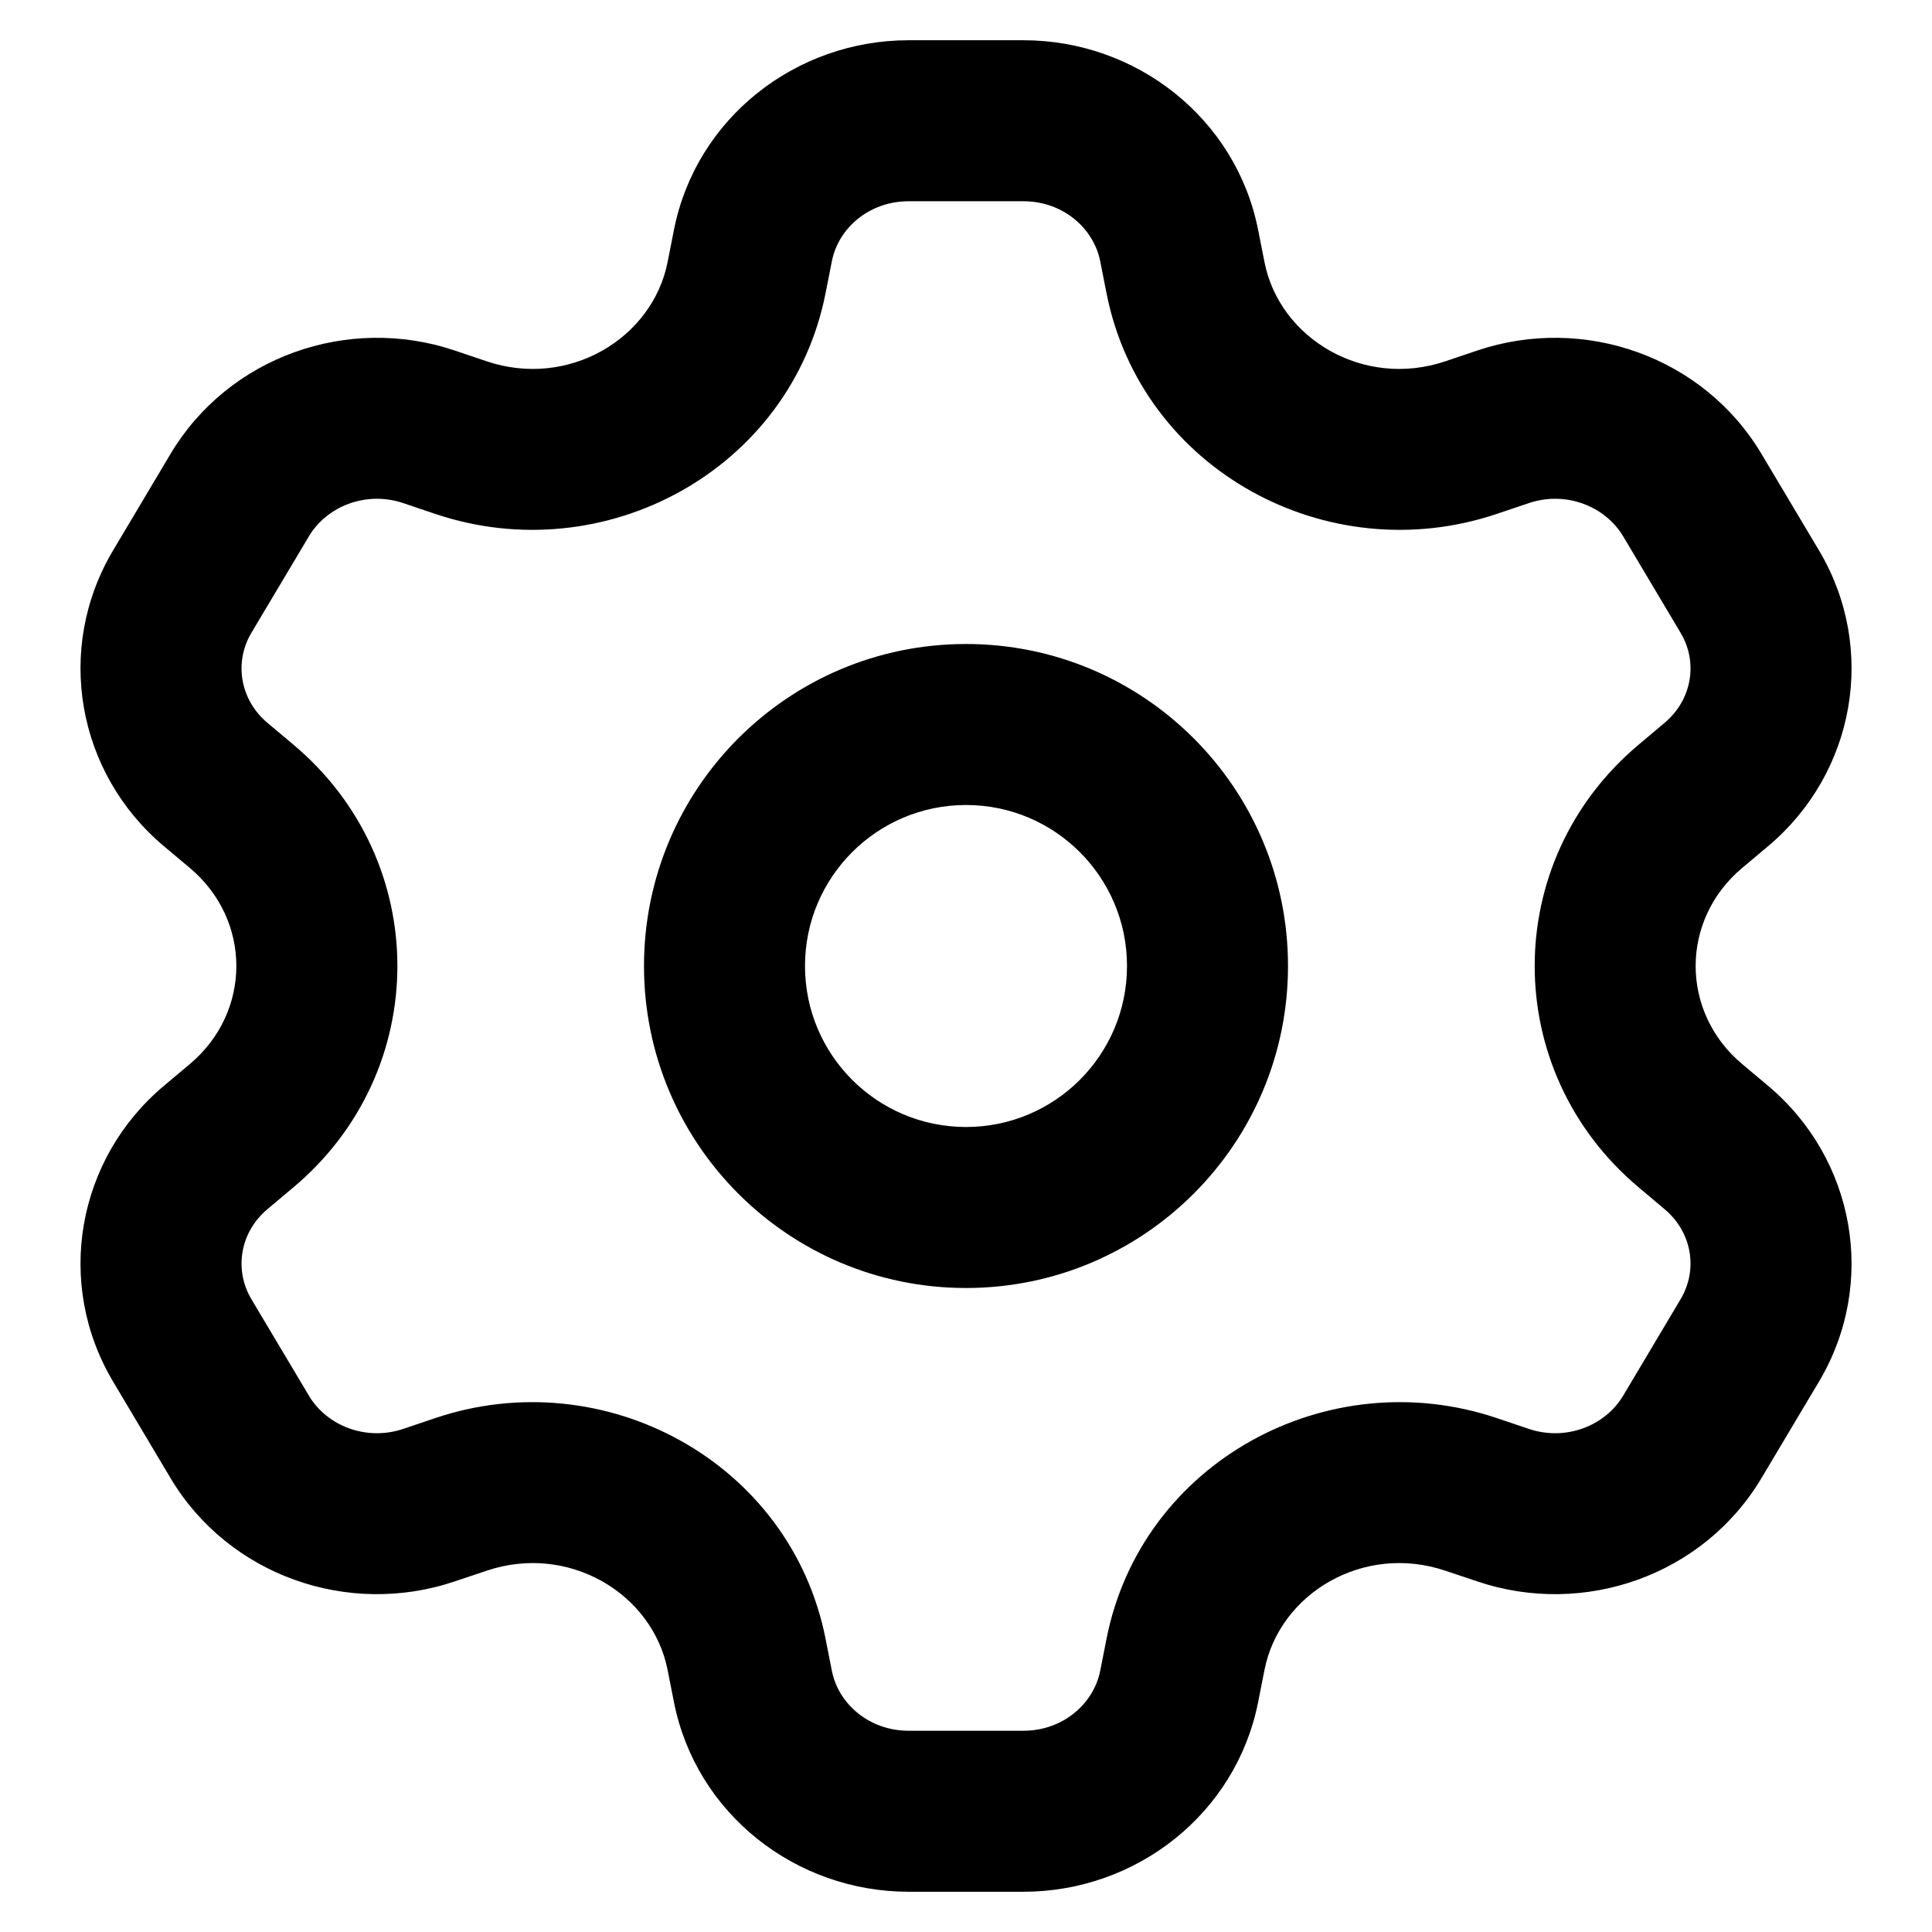
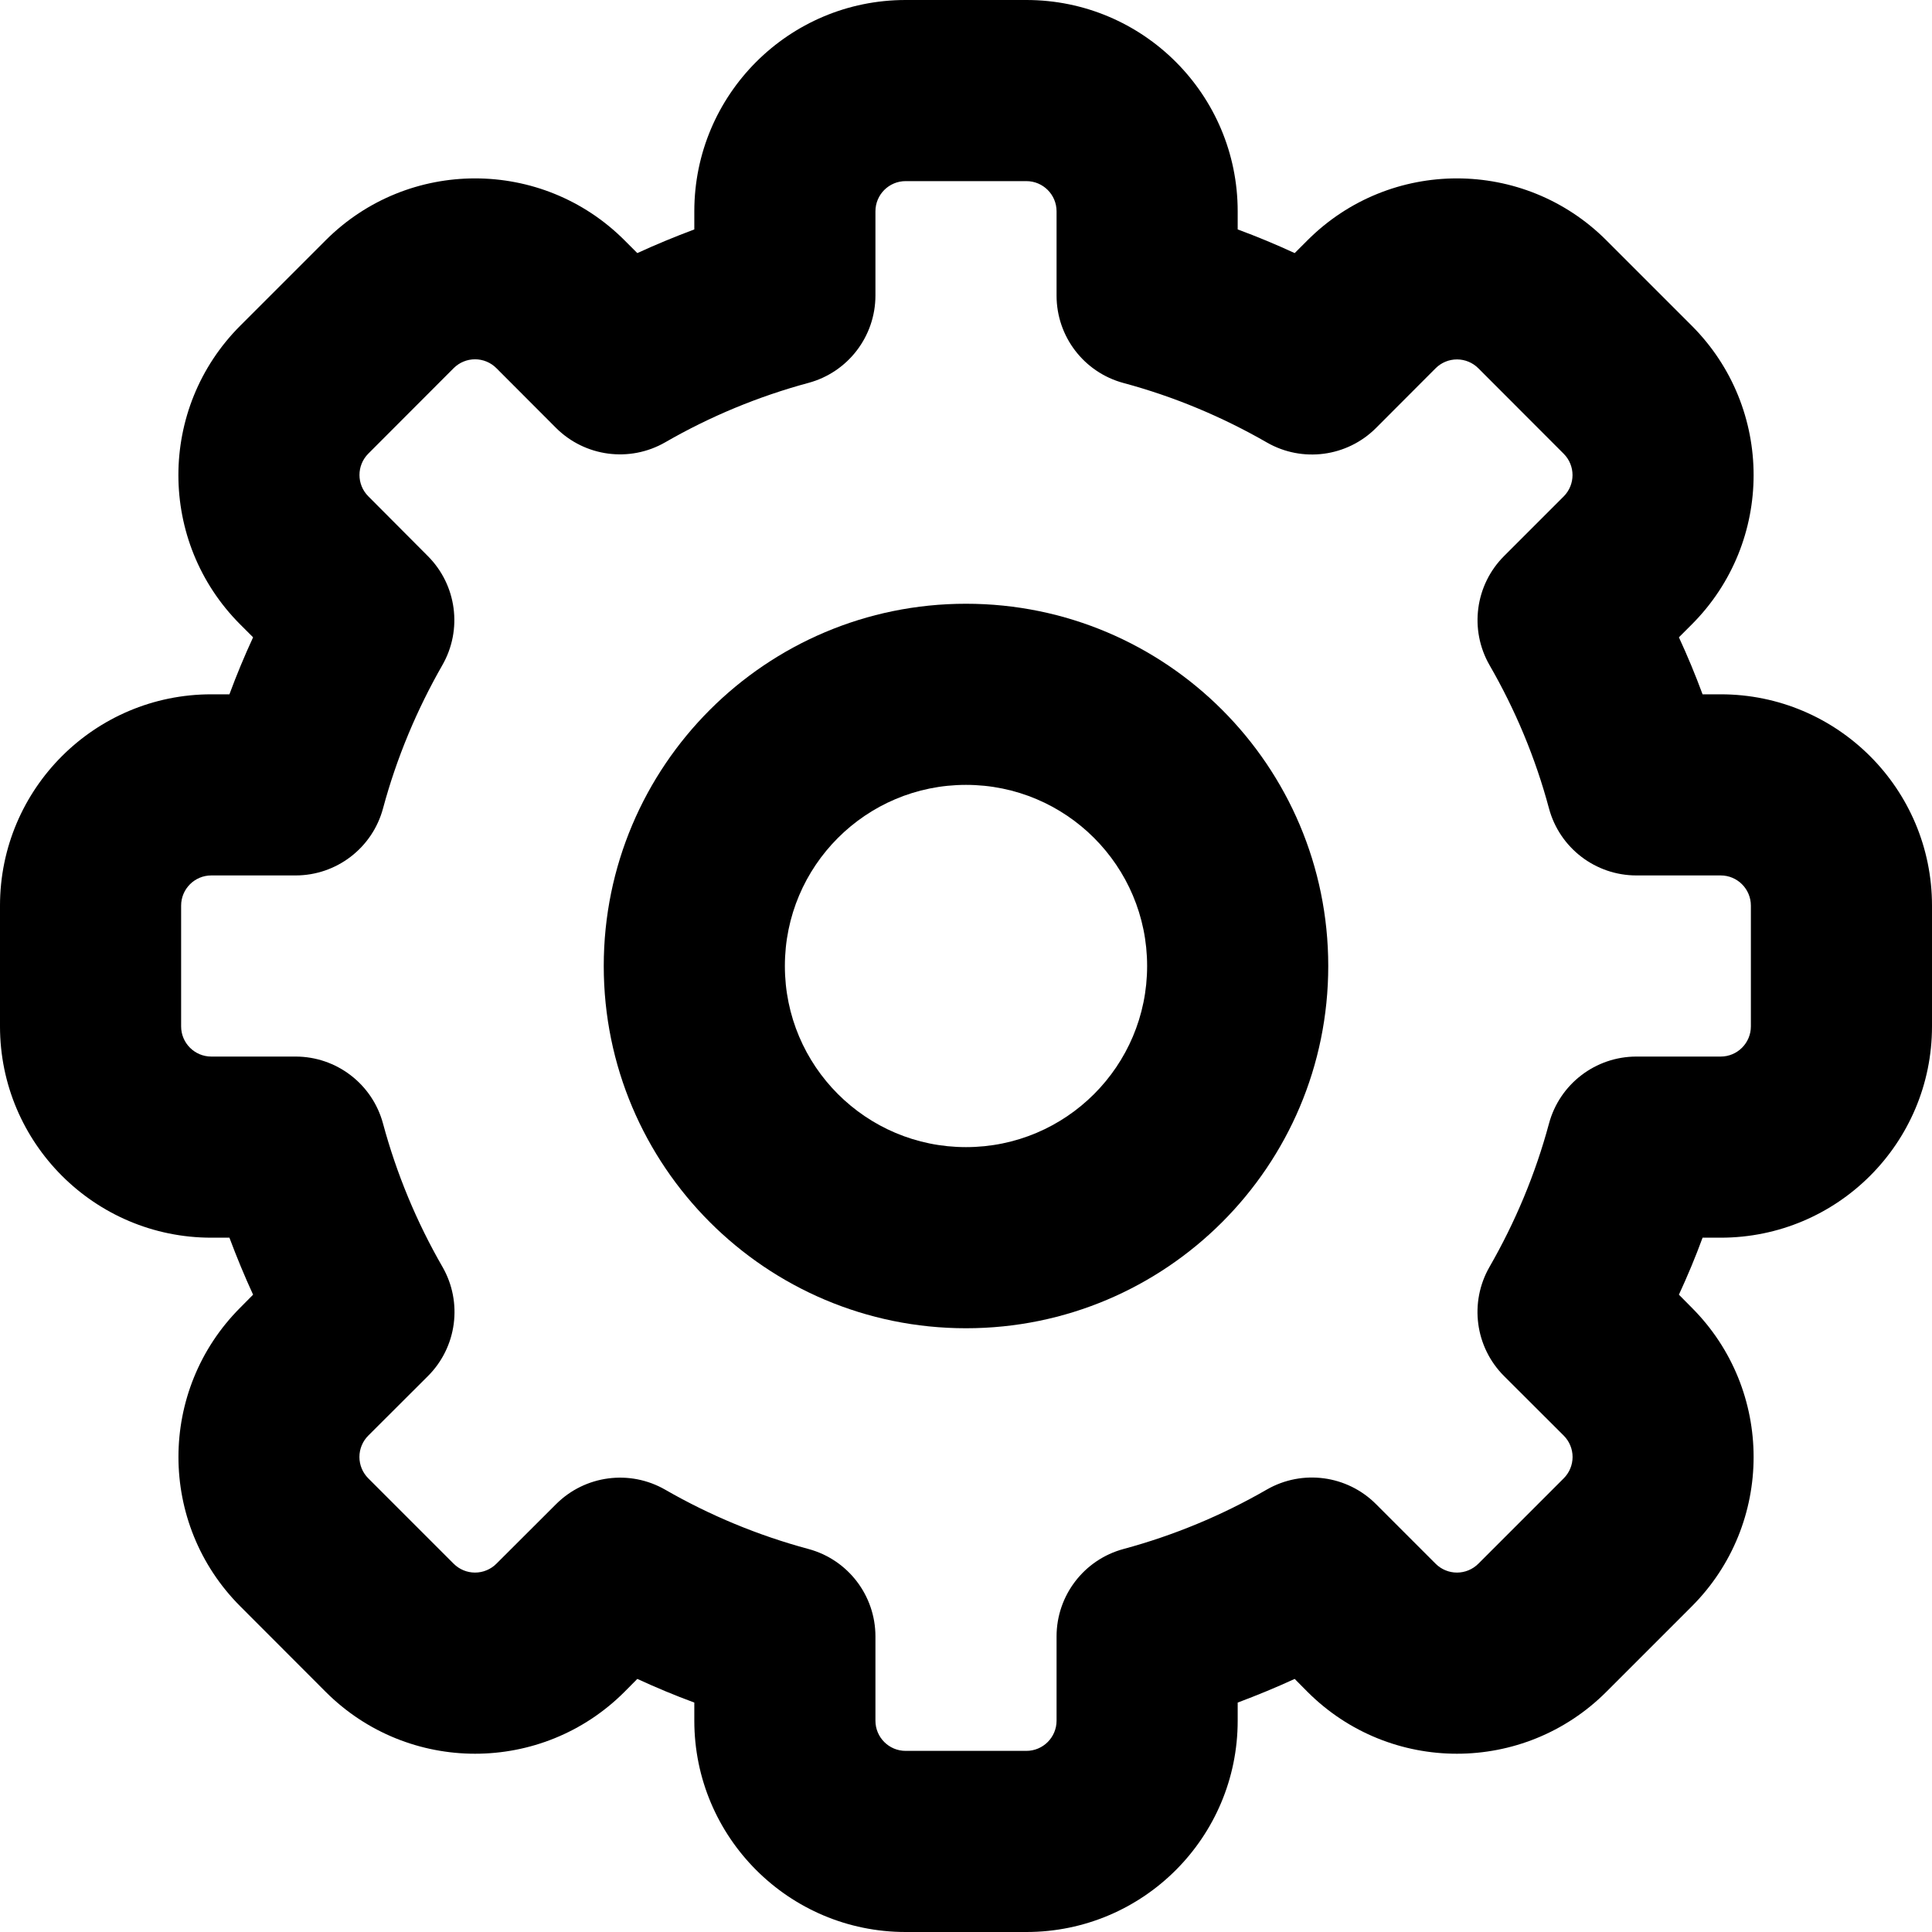
- <svg xmlns="http://www.w3.org/2000/svg" width="800px" height="800px" viewBox="0 0 24 24" fill="none">
-   <path fill-rule="evenodd" clip-rule="evenodd" d="M12 8C9.791 8 8 9.791 8 12C8 14.209 9.791 16 12 16C14.209 16 16 14.209 16 12C16 9.791 14.209 8 12 8ZM10 12C10 10.895 10.896 10 12 10C13.105 10 14 10.895 14 12C14 13.105 13.105 14 12 14C10.896 14 10 13.105 10 12Z" fill="#000000" />
-   <path fill-rule="evenodd" clip-rule="evenodd" d="M11.287 0.5C9.886 0.5 8.646 1.467 8.372 2.856L8.293 3.256C8.105 4.206 7.062 4.831 6.045 4.488L5.648 4.354C4.322 3.908 2.839 4.43 2.118 5.639L1.405 6.837C0.678 8.058 0.954 9.605 2.039 10.514L2.357 10.781C3.129 11.428 3.129 12.572 2.357 13.219L2.039 13.486C0.954 14.395 0.678 15.941 1.405 17.163L2.118 18.361C2.839 19.57 4.322 20.092 5.648 19.645L6.045 19.512C7.062 19.169 8.105 19.794 8.293 20.744L8.372 21.144C8.646 22.532 9.886 23.5 11.287 23.5H12.714C14.115 23.5 15.354 22.532 15.629 21.144L15.708 20.744C15.895 19.794 16.938 19.169 17.955 19.512L18.352 19.645C19.678 20.092 21.162 19.57 21.882 18.361L22.596 17.163C23.323 15.942 23.046 14.395 21.961 13.486L21.643 13.219C20.871 12.572 20.871 11.428 21.643 10.781L21.961 10.514C23.046 9.605 23.323 8.058 22.596 6.837L21.882 5.639C21.162 4.43 19.678 3.908 18.352 4.354L17.955 4.488C16.938 4.831 15.895 4.206 15.708 3.256L15.629 2.856C15.354 1.468 14.115 0.5 12.714 0.5H11.287ZM10.334 3.244C10.415 2.833 10.798 2.5 11.287 2.5H12.714C13.202 2.5 13.585 2.833 13.667 3.244L13.746 3.644C14.179 5.838 16.491 7.092 18.593 6.384L18.991 6.25C19.45 6.095 19.939 6.286 20.164 6.663L20.877 7.861C21.095 8.226 21.021 8.693 20.676 8.981L20.359 9.248C18.633 10.694 18.633 13.306 20.359 14.752L20.676 15.019C21.021 15.307 21.095 15.774 20.877 16.139L20.164 17.337C19.939 17.714 19.45 17.905 18.991 17.75L18.594 17.616C16.491 16.908 14.179 18.162 13.746 20.356L13.667 20.756C13.585 21.167 13.202 21.5 12.714 21.5H11.287C10.798 21.5 10.415 21.167 10.334 20.756L10.255 20.356C9.821 18.162 7.509 16.908 5.407 17.616L5.01 17.75C4.551 17.905 4.061 17.714 3.837 17.337L3.123 16.139C2.906 15.774 2.98 15.307 3.324 15.019L3.642 14.752C5.368 13.306 5.368 10.694 3.642 9.248L3.324 8.981C2.98 8.693 2.906 8.226 3.123 7.861L3.837 6.663C4.061 6.286 4.551 6.095 5.01 6.25L5.407 6.384C7.509 7.092 9.821 5.838 10.255 3.644L10.334 3.244Z" fill="#000000" />
+ <svg xmlns="http://www.w3.org/2000/svg" viewBox="0 0 16 16" fill="none">
+   <g fill="#000" fill-rule="evenodd" clip-rule="evenodd">
+     <path d="M8 5a3 3 0 100 6 3 3 0 000-6zM6.5 8a1.5 1.5 0 113 0 1.5 1.5 0 01-3 0z" />
+     <path d="M7.5 0a1.75 1.75 0 00-1.75 1.75v.15c-.16.06-.318.125-.472.196l-.106-.106a1.75 1.75 0 00-2.475 0l-.707.707a1.75 1.75 0 000 2.475l.106.106a6.46 6.46 0 00-.196.472h-.15A1.75 1.75 0 000 7.5v1c0 .966.784 1.75 1.75 1.75h.15c.06.16.125.318.196.472l-.106.107a1.75 1.75 0 000 2.474l.707.708a1.75 1.75 0 002.475 0l.106-.107c.154.071.312.137.472.196v.15c0 .966.784 1.75 1.75 1.75h1a1.75 1.75 0 001.75-1.75v-.15c.16-.06.318-.125.472-.196l.106.107a1.75 1.75 0 002.475 0l.707-.707a1.75 1.75 0 000-2.475l-.106-.107c.071-.154.137-.311.196-.472h.15A1.75 1.75 0 0016 8.5v-1a1.75 1.75 0 00-1.75-1.75h-.15a6.455 6.455 0 00-.196-.472l.106-.106a1.75 1.75 0 000-2.475l-.707-.707a1.75 1.75 0 00-2.475 0l-.106.106a6.46 6.46 0 00-.472-.196v-.15A1.75 1.75 0 008.5 0h-1zm-.25 1.75a.25.25 0 01.25-.25h1a.25.25 0 01.25.25v.698c0 .339.227.636.555.724.42.113.817.28 1.186.492a.75.75 0 00.905-.12l.493-.494a.25.25 0 01.354 0l.707.708a.25.25 0 010 .353l-.494.494a.75.75 0 00-.12.904c.213.369.38.767.492 1.186a.75.75 0 00.724.555h.698a.25.25 0 01.25.25v1a.25.25 0 01-.25.25h-.698a.75.75 0 00-.724.555c-.113.42-.28.817-.492 1.186a.75.75 0 00.12.905l.494.493a.25.25 0 010 .354l-.707.707a.25.25 0 01-.354 0l-.494-.494a.75.75 0 00-.904-.12 4.966 4.966 0 01-1.186.492.75.75 0 00-.555.724v.698a.25.25 0 01-.25.25h-1a.25.25 0 01-.25-.25v-.698a.75.75 0 00-.555-.724 4.966 4.966 0 01-1.186-.491.75.75 0 00-.904.12l-.494.493a.25.25 0 01-.354 0l-.707-.707a.25.25 0 010-.354l.494-.493a.75.75 0 00.12-.905 4.966 4.966 0 01-.492-1.186.75.75 0 00-.724-.555H1.75a.25.25 0 01-.25-.25v-1a.25.25 0 01.25-.25h.698a.75.75 0 00.724-.555c.113-.42.28-.817.491-1.186a.75.75 0 00-.12-.904L3.05 4.11a.25.25 0 010-.353l.707-.708a.25.25 0 01.354 0l.493.494c.24.24.611.289.905.12a4.965 4.965 0 011.186-.492.75.75 0 00.555-.724V1.75z" />
+   </g>
</svg>
